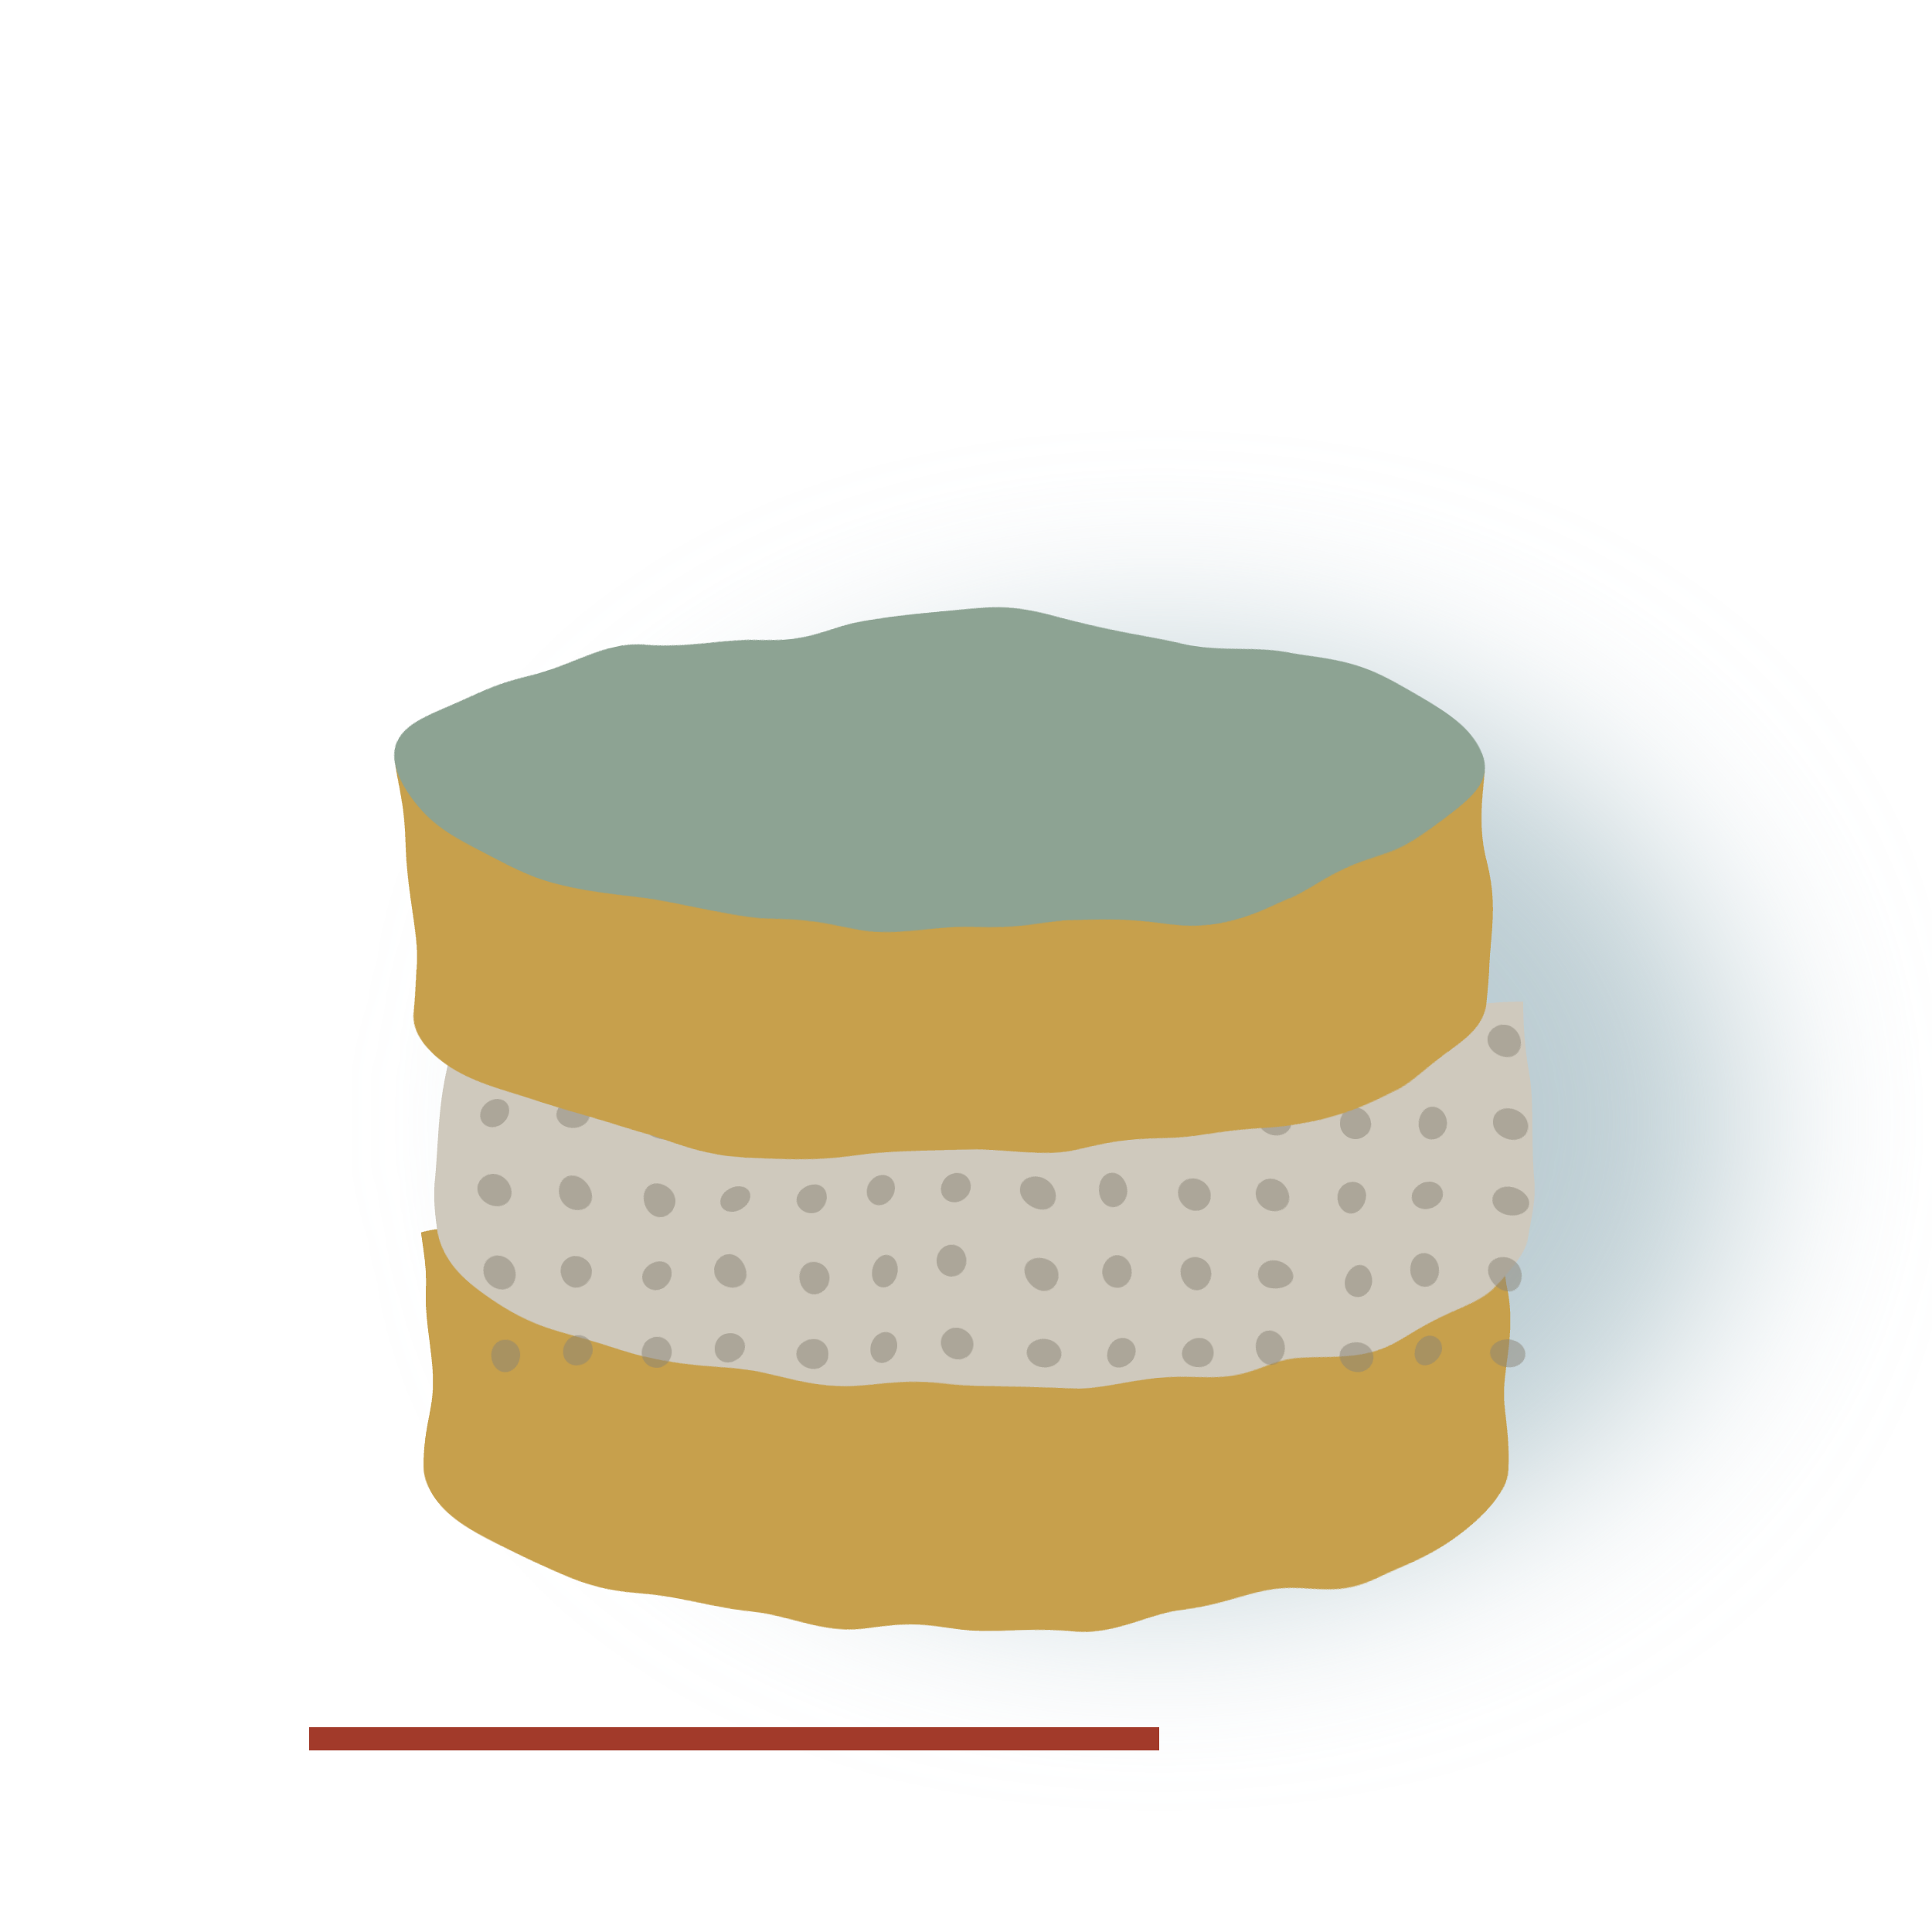
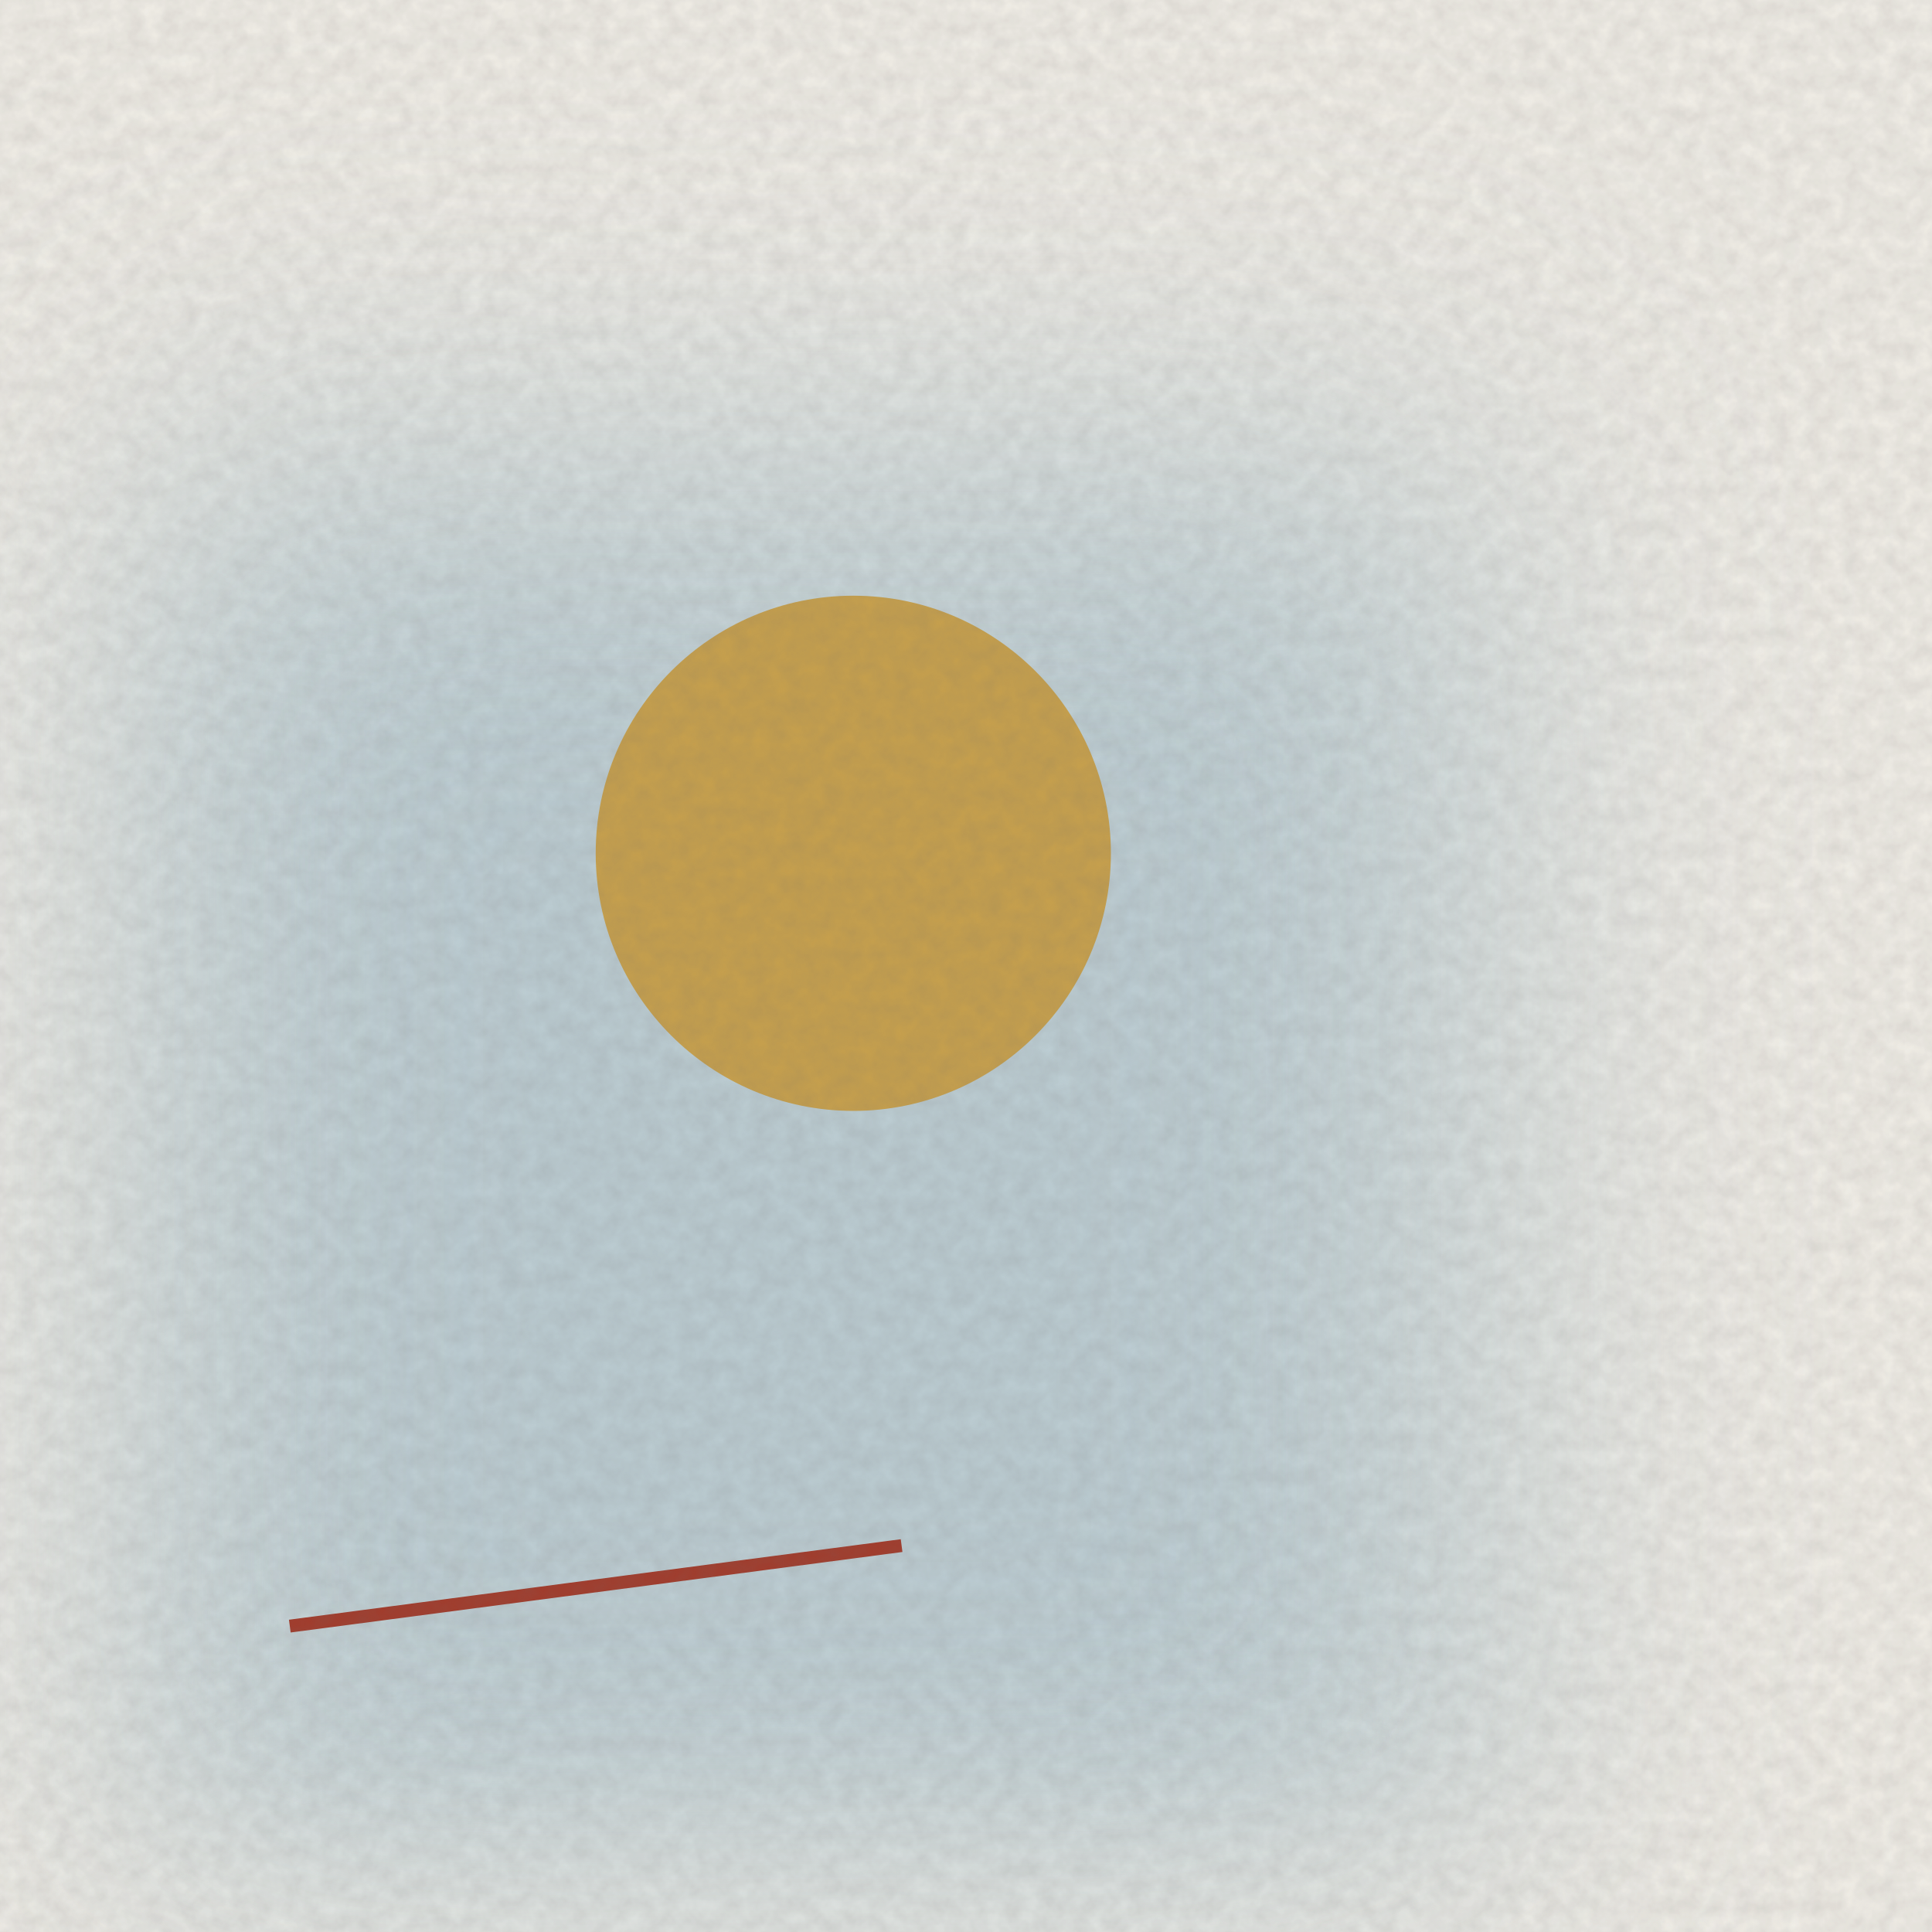
- <svg xmlns="http://www.w3.org/2000/svg" viewBox="0 0 100 100" width="100" height="100">
+ <svg xmlns="http://www.w3.org/2000/svg" viewBox="0 0 120 120" width="120" height="120">
  <defs>
-     <filter id="t" x="-10%" y="-10%" width="120%" height="120%">
-       <feTurbulence type="fractalNoise" baseFrequency="0.09" numOctaves="2" seed="33" result="n" />
-       <feDisplacementMap in="SourceGraphic" in2="n" scale="3" />
+     <clipPath id="c">
+       <rect width="120" height="120" />
+     </clipPath>
+     <filter id="b" x="-50%" y="-50%" width="200%" height="200%">
+       <feGaussianBlur stdDeviation="11" />
    </filter>
-     <filter id="s" x="-40%" y="-40%" width="180%" height="180%">
-       <feGaussianBlur stdDeviation="5" />
+     <filter id="b2" x="-50%" y="-50%" width="200%" height="200%">
+       <feGaussianBlur stdDeviation="4" />
    </filter>
-     <pattern id="d" width="4" height="4" patternUnits="userSpaceOnUse">
-       <circle cx="2" cy="2" r="0.8" fill="#8A8476" />
+     <filter id="g" x="0" y="0" width="100%" height="100%">
+       <feTurbulence type="fractalNoise" baseFrequency="0.9" numOctaves="3" seed="12" stitchTiles="stitch" />
+       <feColorMatrix type="matrix" values="0 0 0 0 0.17  0 0 0 0 0.16  0 0 0 0 0.15  0 0 0 0.55 0" />
+     </filter>
+     <pattern id="h" width="4" height="4" patternUnits="userSpaceOnUse">
+       <circle cx="2" cy="2" r="0.9" fill="#2E2D2A" />
    </pattern>
  </defs>
-   <ellipse cx="60" cy="58" rx="30" ry="24" fill="#BCCDD3" filter="url(#s)" />
-   <g filter="url(#t)">
-     <ellipse cx="50" cy="76" rx="28" ry="8" fill="#C7A04C" />
-     <rect x="22" y="64" width="56" height="12" fill="#C7A04C" />
-     <ellipse cx="51" cy="64" rx="28" ry="8" fill="#CFC9BD" />
-     <rect x="23" y="52" width="56" height="12" fill="#CFC9BD" />
-     <rect x="23" y="52" width="56" height="20" fill="url(#d)" opacity="0.5" />
-     <ellipse cx="49" cy="52" rx="28" ry="8" fill="#C7A04C" />
-     <rect x="21" y="40" width="56" height="12" fill="#C7A04C" />
-     <ellipse cx="49" cy="40" rx="28" ry="8" fill="#8DA393" />
+   <g clip-path="url(#c)">
+     <rect width="120" height="120" fill="#F2EFE8" />
+     <rect x="7" y="28" width="85" height="96" fill="#BCCDD3" filter="url(#b)" />
+     <circle cx="53" cy="53" r="16" fill="#C7A04C" />
+     <line x1="18" y1="101" x2="56" y2="96" stroke="#A23A2A" stroke-width="0.8" />
+     <rect width="120" height="120" filter="url(#g)" opacity="0.35" />
  </g>
-   <line x1="16" y1="90" x2="60" y2="90" stroke="#A23A2A" stroke-width="1.2" />
</svg>
